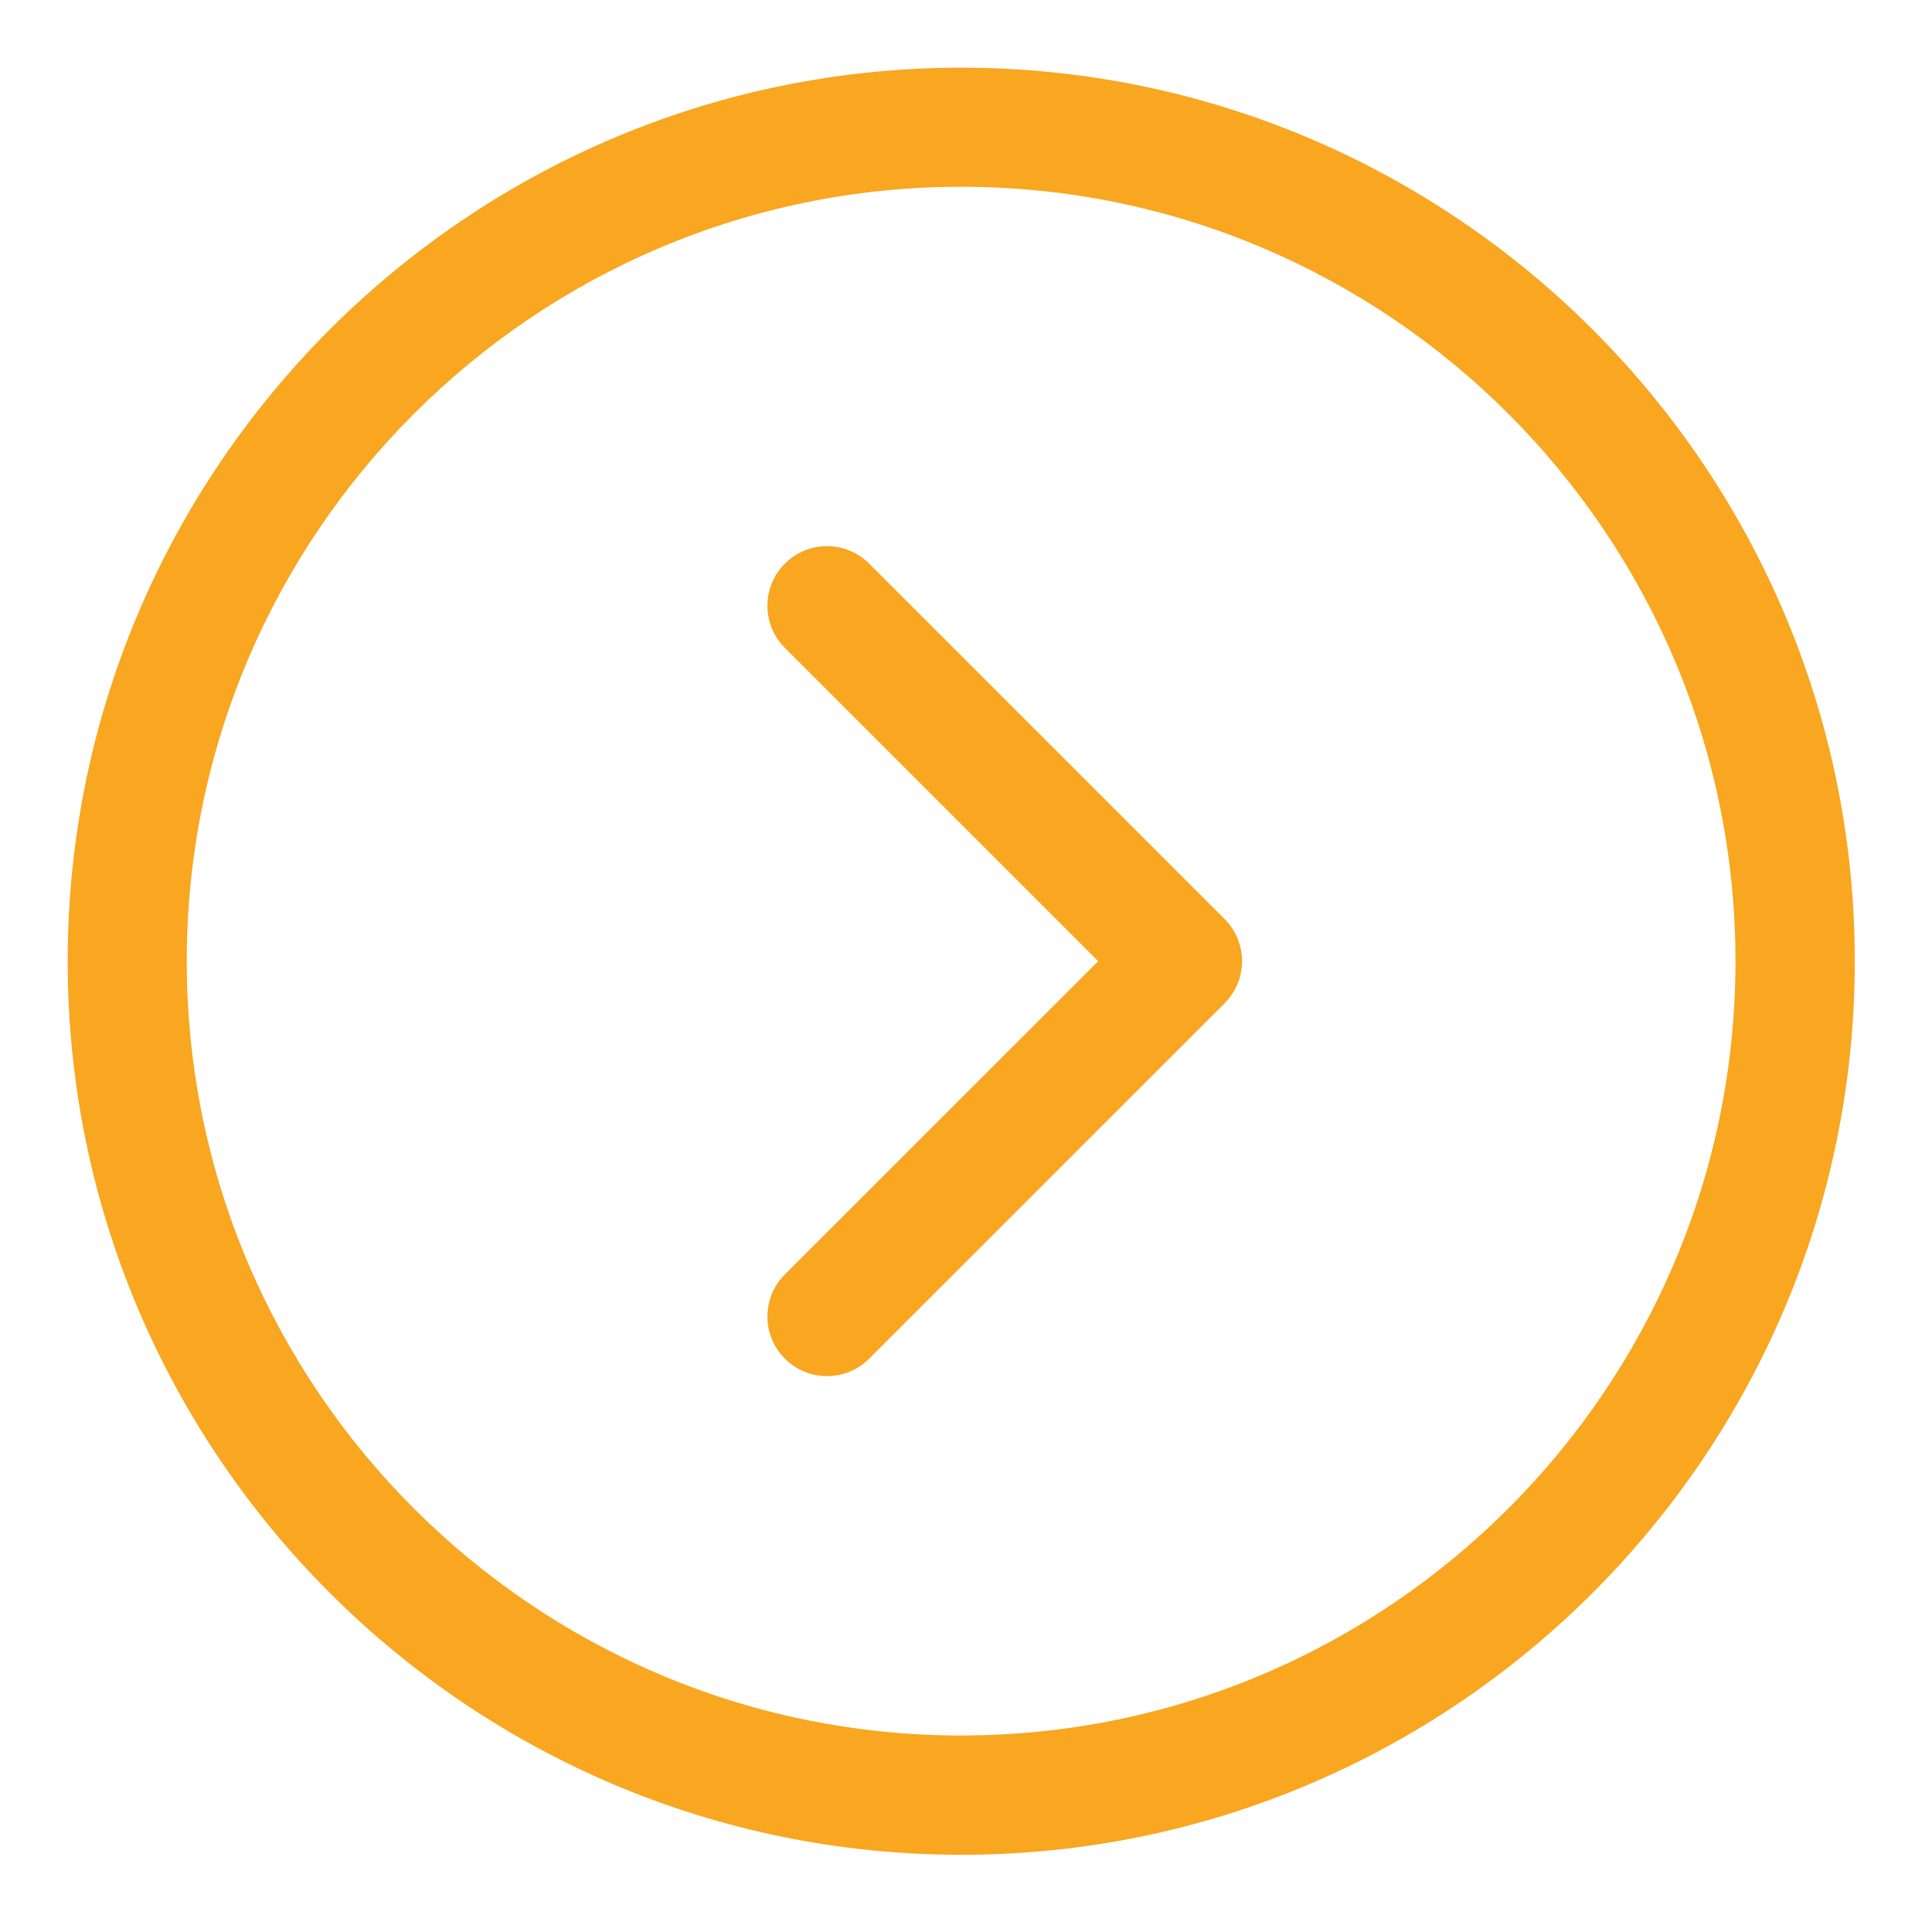
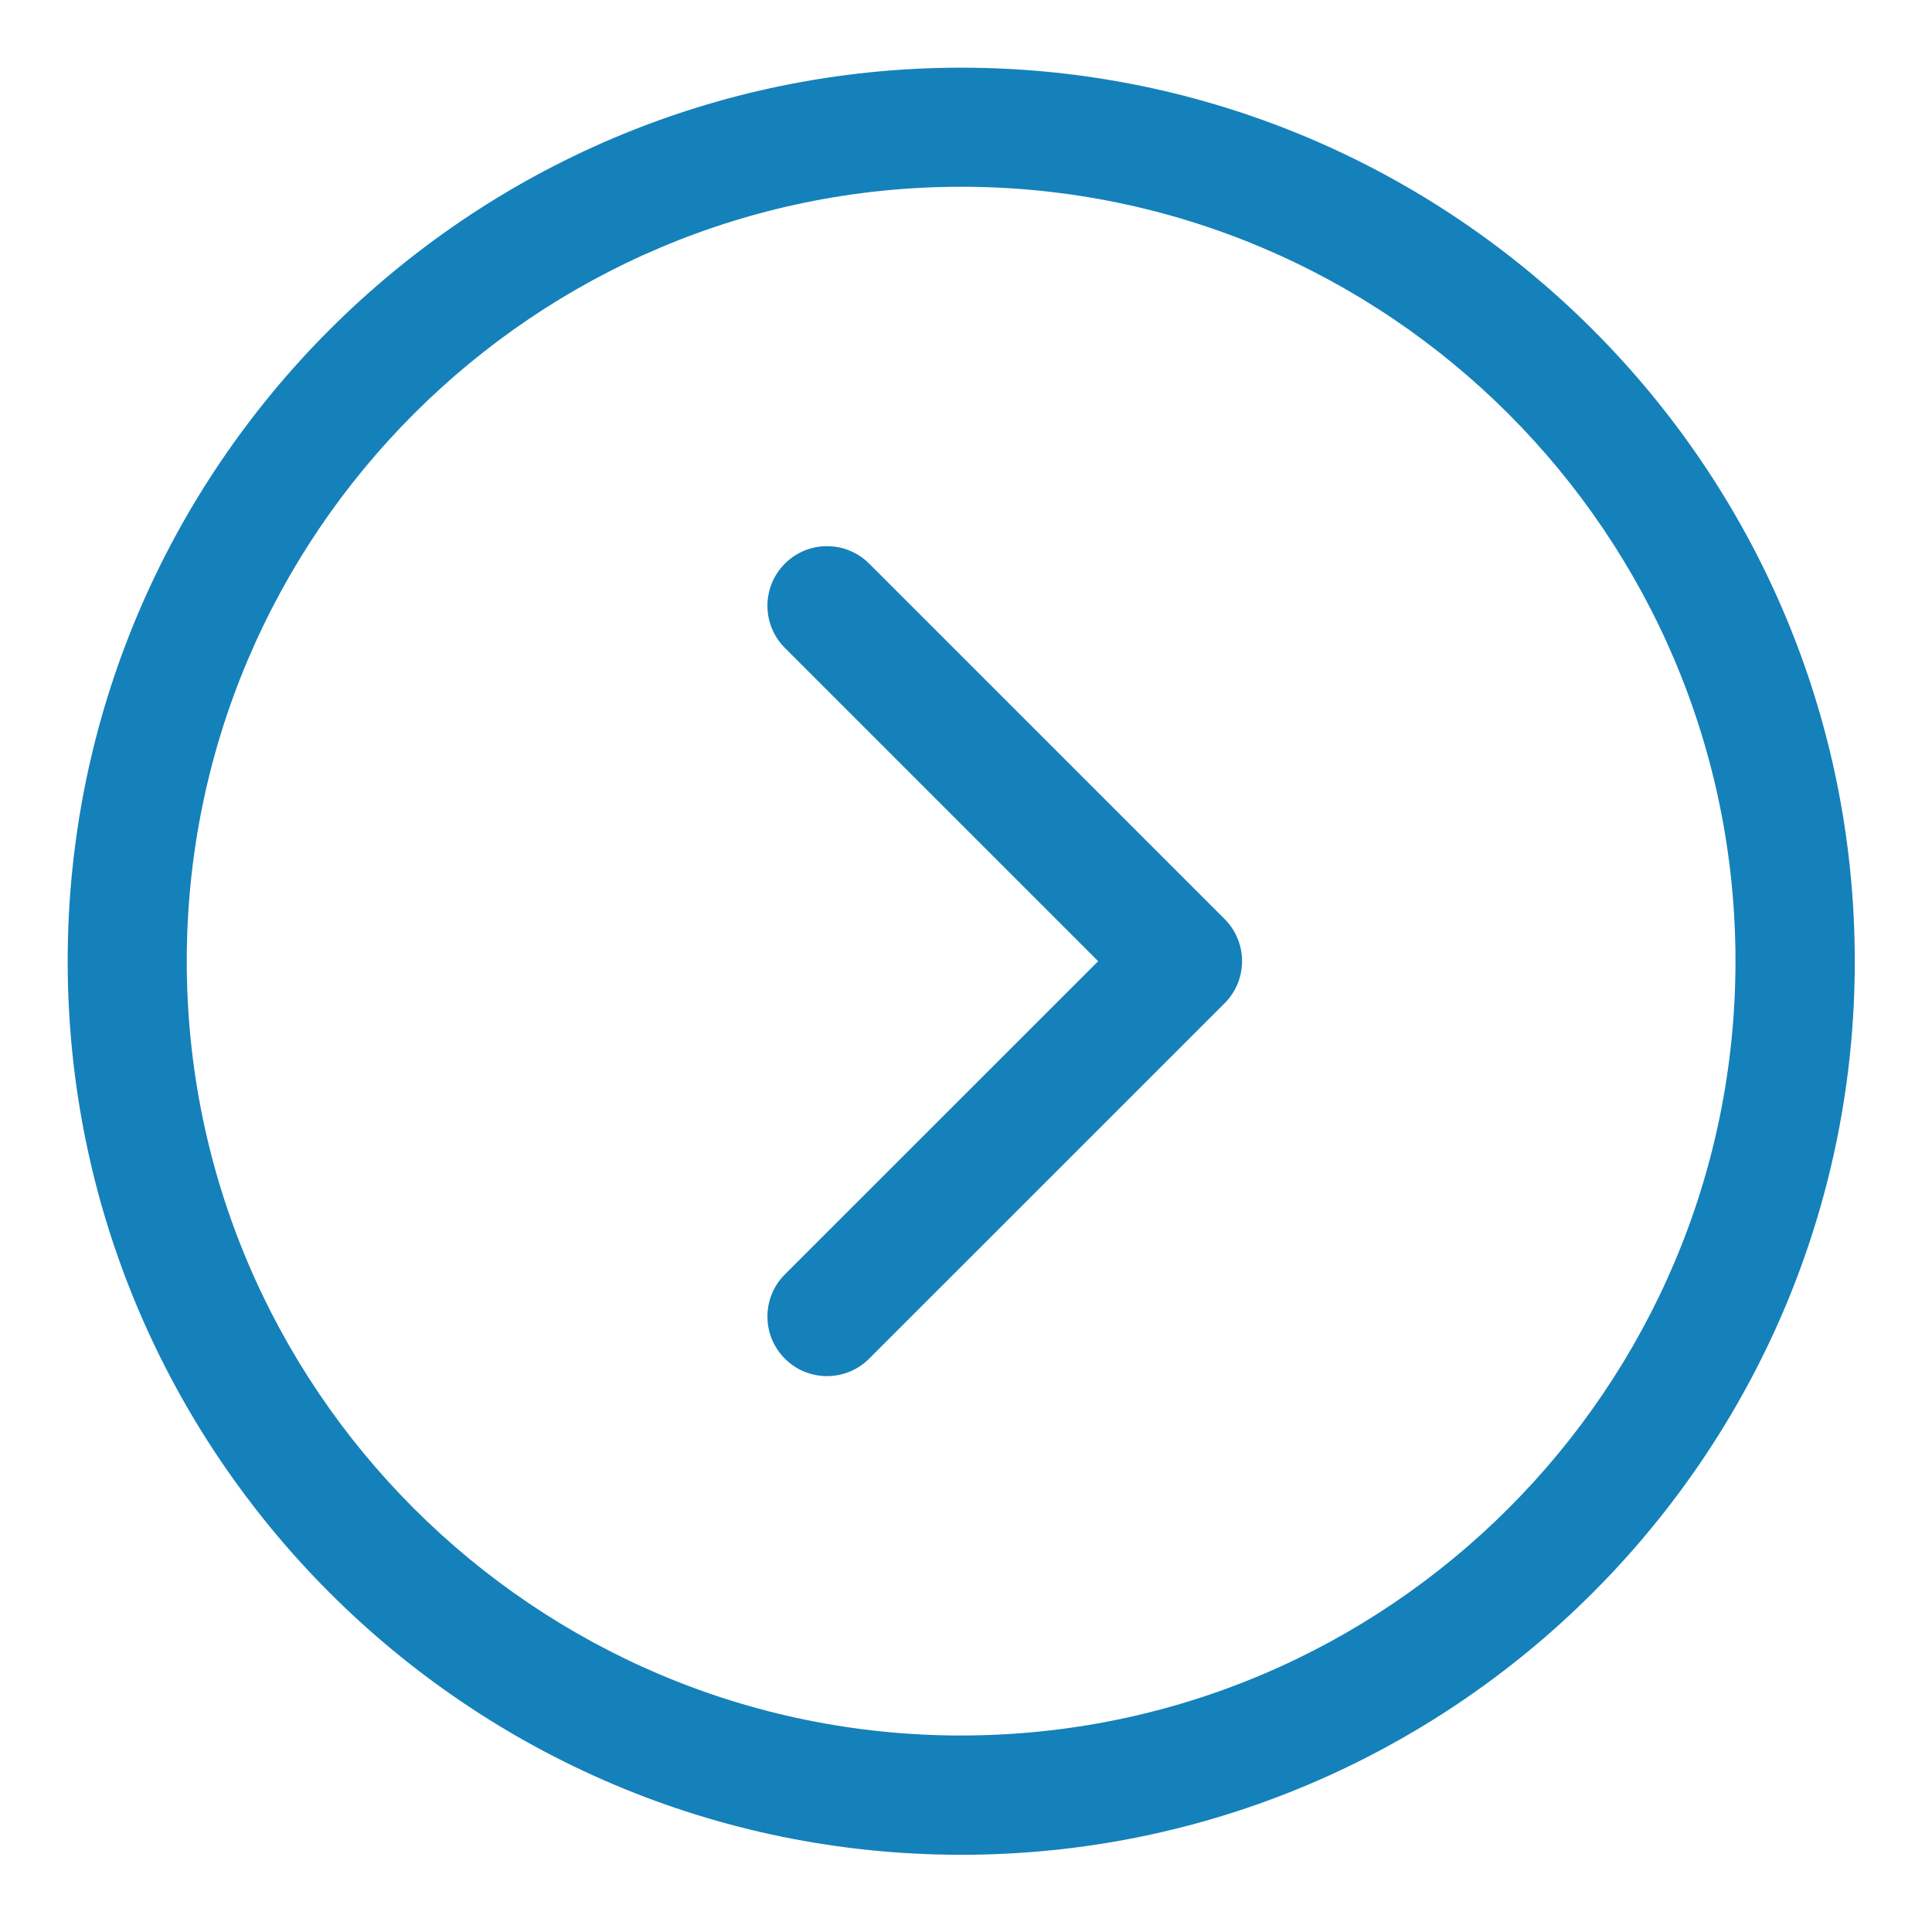
<svg xmlns="http://www.w3.org/2000/svg" width="32" height="32" version="1.0" viewBox="0 0 60 60">
  <defs>
    <clipPath id="a">
      <path d="M2.102 2.102h55.5v55.5h-55.5Zm0 0" />
    </clipPath>
  </defs>
  <g clip-path="url(#a)">
-     <path fill="#f9a620" d="M29.852 2.102c-15.305 0-27.75 12.445-27.75 27.75 0 15.3 12.445 27.75 27.75 27.75 15.3 0 27.75-12.45 27.75-27.75 0-15.305-12.45-27.75-27.75-27.75Zm0 51.796C16.59 53.898 5.8 43.11 5.8 29.852 5.8 16.59 16.59 5.8 29.85 5.8c13.258 0 24.047 10.789 24.047 24.05 0 13.258-10.789 24.047-24.046 24.047Zm0 0" />
+     <path fill="#1481BA" d="M29.852 2.102c-15.305 0-27.75 12.445-27.75 27.75 0 15.3 12.445 27.75 27.75 27.75 15.3 0 27.75-12.45 27.75-27.75 0-15.305-12.45-27.75-27.75-27.75Zm0 51.796C16.59 53.898 5.8 43.11 5.8 29.852 5.8 16.59 16.59 5.8 29.85 5.8c13.258 0 24.047 10.789 24.047 24.05 0 13.258-10.789 24.047-24.046 24.047Zm0 0" />
  </g>
-   <path fill="#f9a620" d="M26.992 17.504a1.85 1.85 0 0 0-2.617 2.617l9.73 9.73-9.73 9.727a1.85 1.85 0 0 0 2.617 2.617l11.04-11.039a1.846 1.846 0 0 0 0-2.613Zm0 0" />
+   <path fill="#1481BA" d="M26.992 17.504a1.85 1.85 0 0 0-2.617 2.617l9.73 9.73-9.73 9.727a1.85 1.85 0 0 0 2.617 2.617l11.04-11.039a1.846 1.846 0 0 0 0-2.613Zm0 0" />
</svg>
